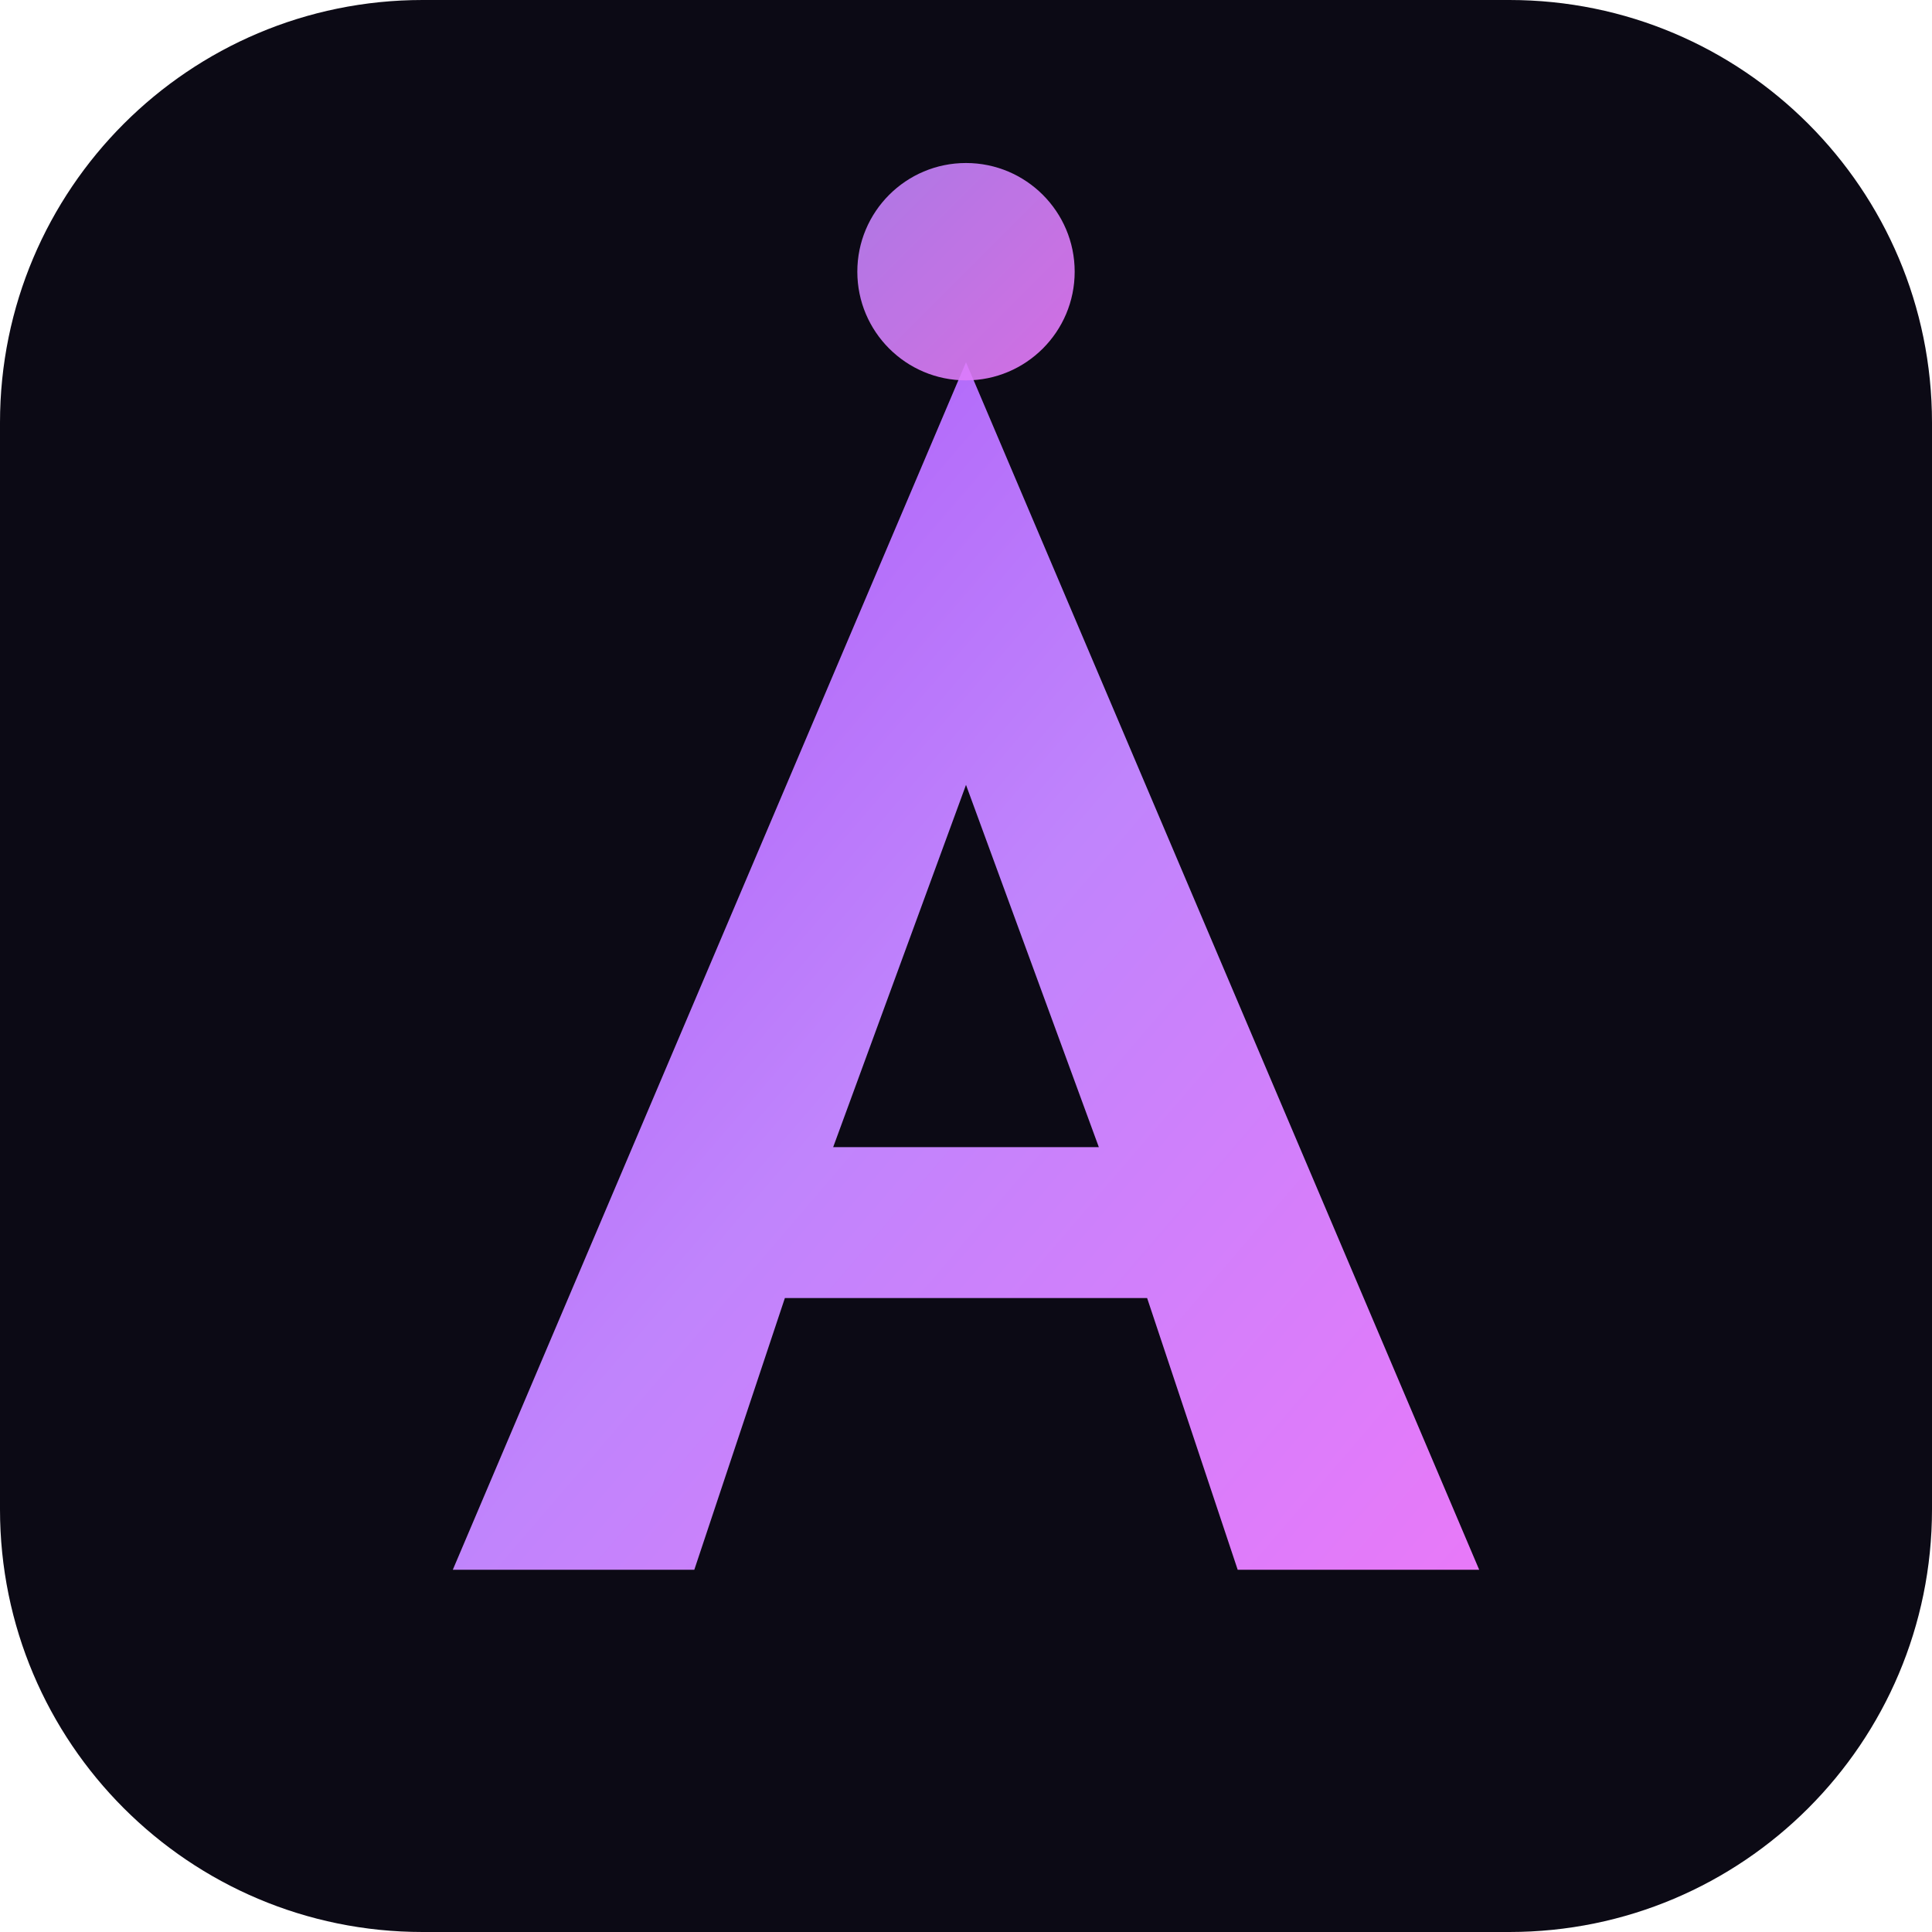
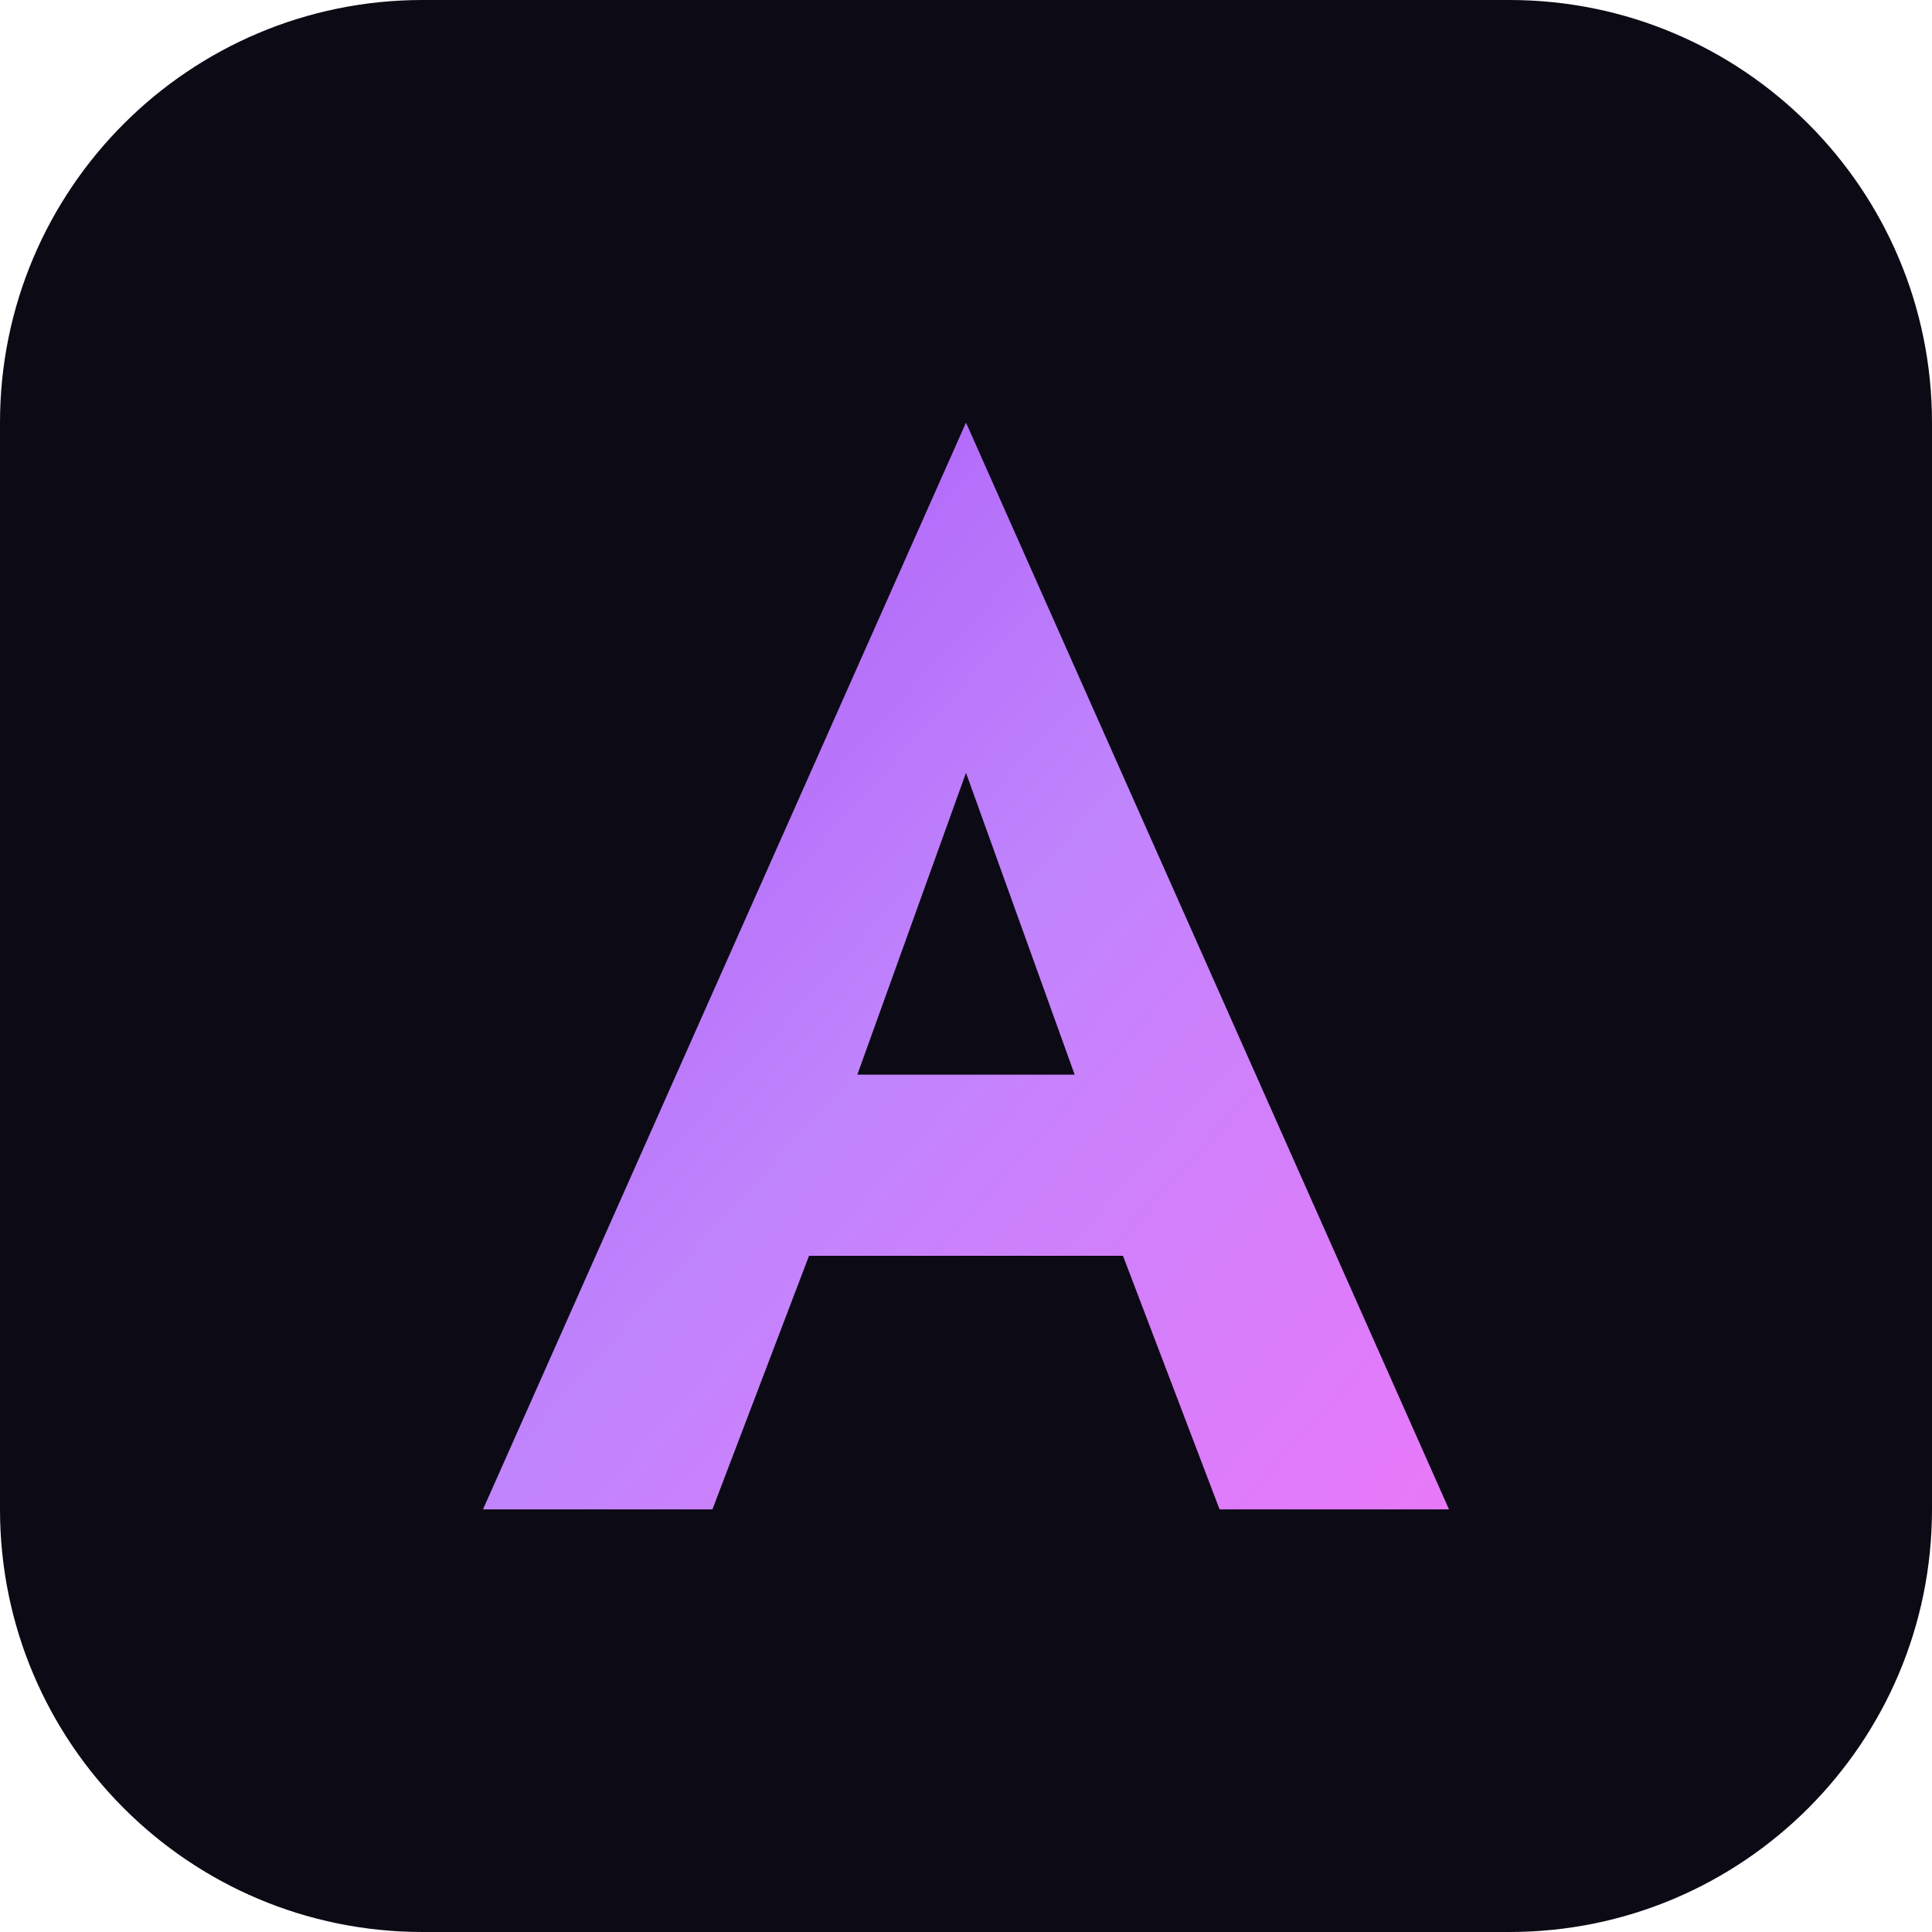
<svg xmlns="http://www.w3.org/2000/svg" viewBox="0 0 32 32">
  <defs>
    <linearGradient id="g" x1="0%" y1="0%" x2="100%" y2="100%">
      <stop offset="0%" stop-color="#a855f7" />
      <stop offset="50%" stop-color="#c084fc" />
      <stop offset="100%" stop-color="#e879f9" />
    </linearGradient>
-     <linearGradient id="dot" x1="0%" y1="0%" x2="100%" y2="100%">
-       <stop offset="0%" stop-color="#c084fc" />
-       <stop offset="100%" stop-color="#e879f9" />
-     </linearGradient>
  </defs>
  <rect width="32" height="32" rx="7" fill="#0c0a15" />
-   <path d="M16 6L7.5 26h4l1.5-4.5h6L20.5 26h4L16 6zm0 7l2.2 6h-4.4L16 13z" fill="url(#g)" />
-   <circle cx="16" cy="4.5" r="1.8" fill="url(#dot)" opacity="0.9" />
+   <path fill-rule="evenodd" d="M16 7L8 25h3.8l1.6-4.2h5.2L20.2 25H24L16 7zm0 5.8l1.8 5h-3.6l1.8-5z" fill="url(#g)" />
</svg>
